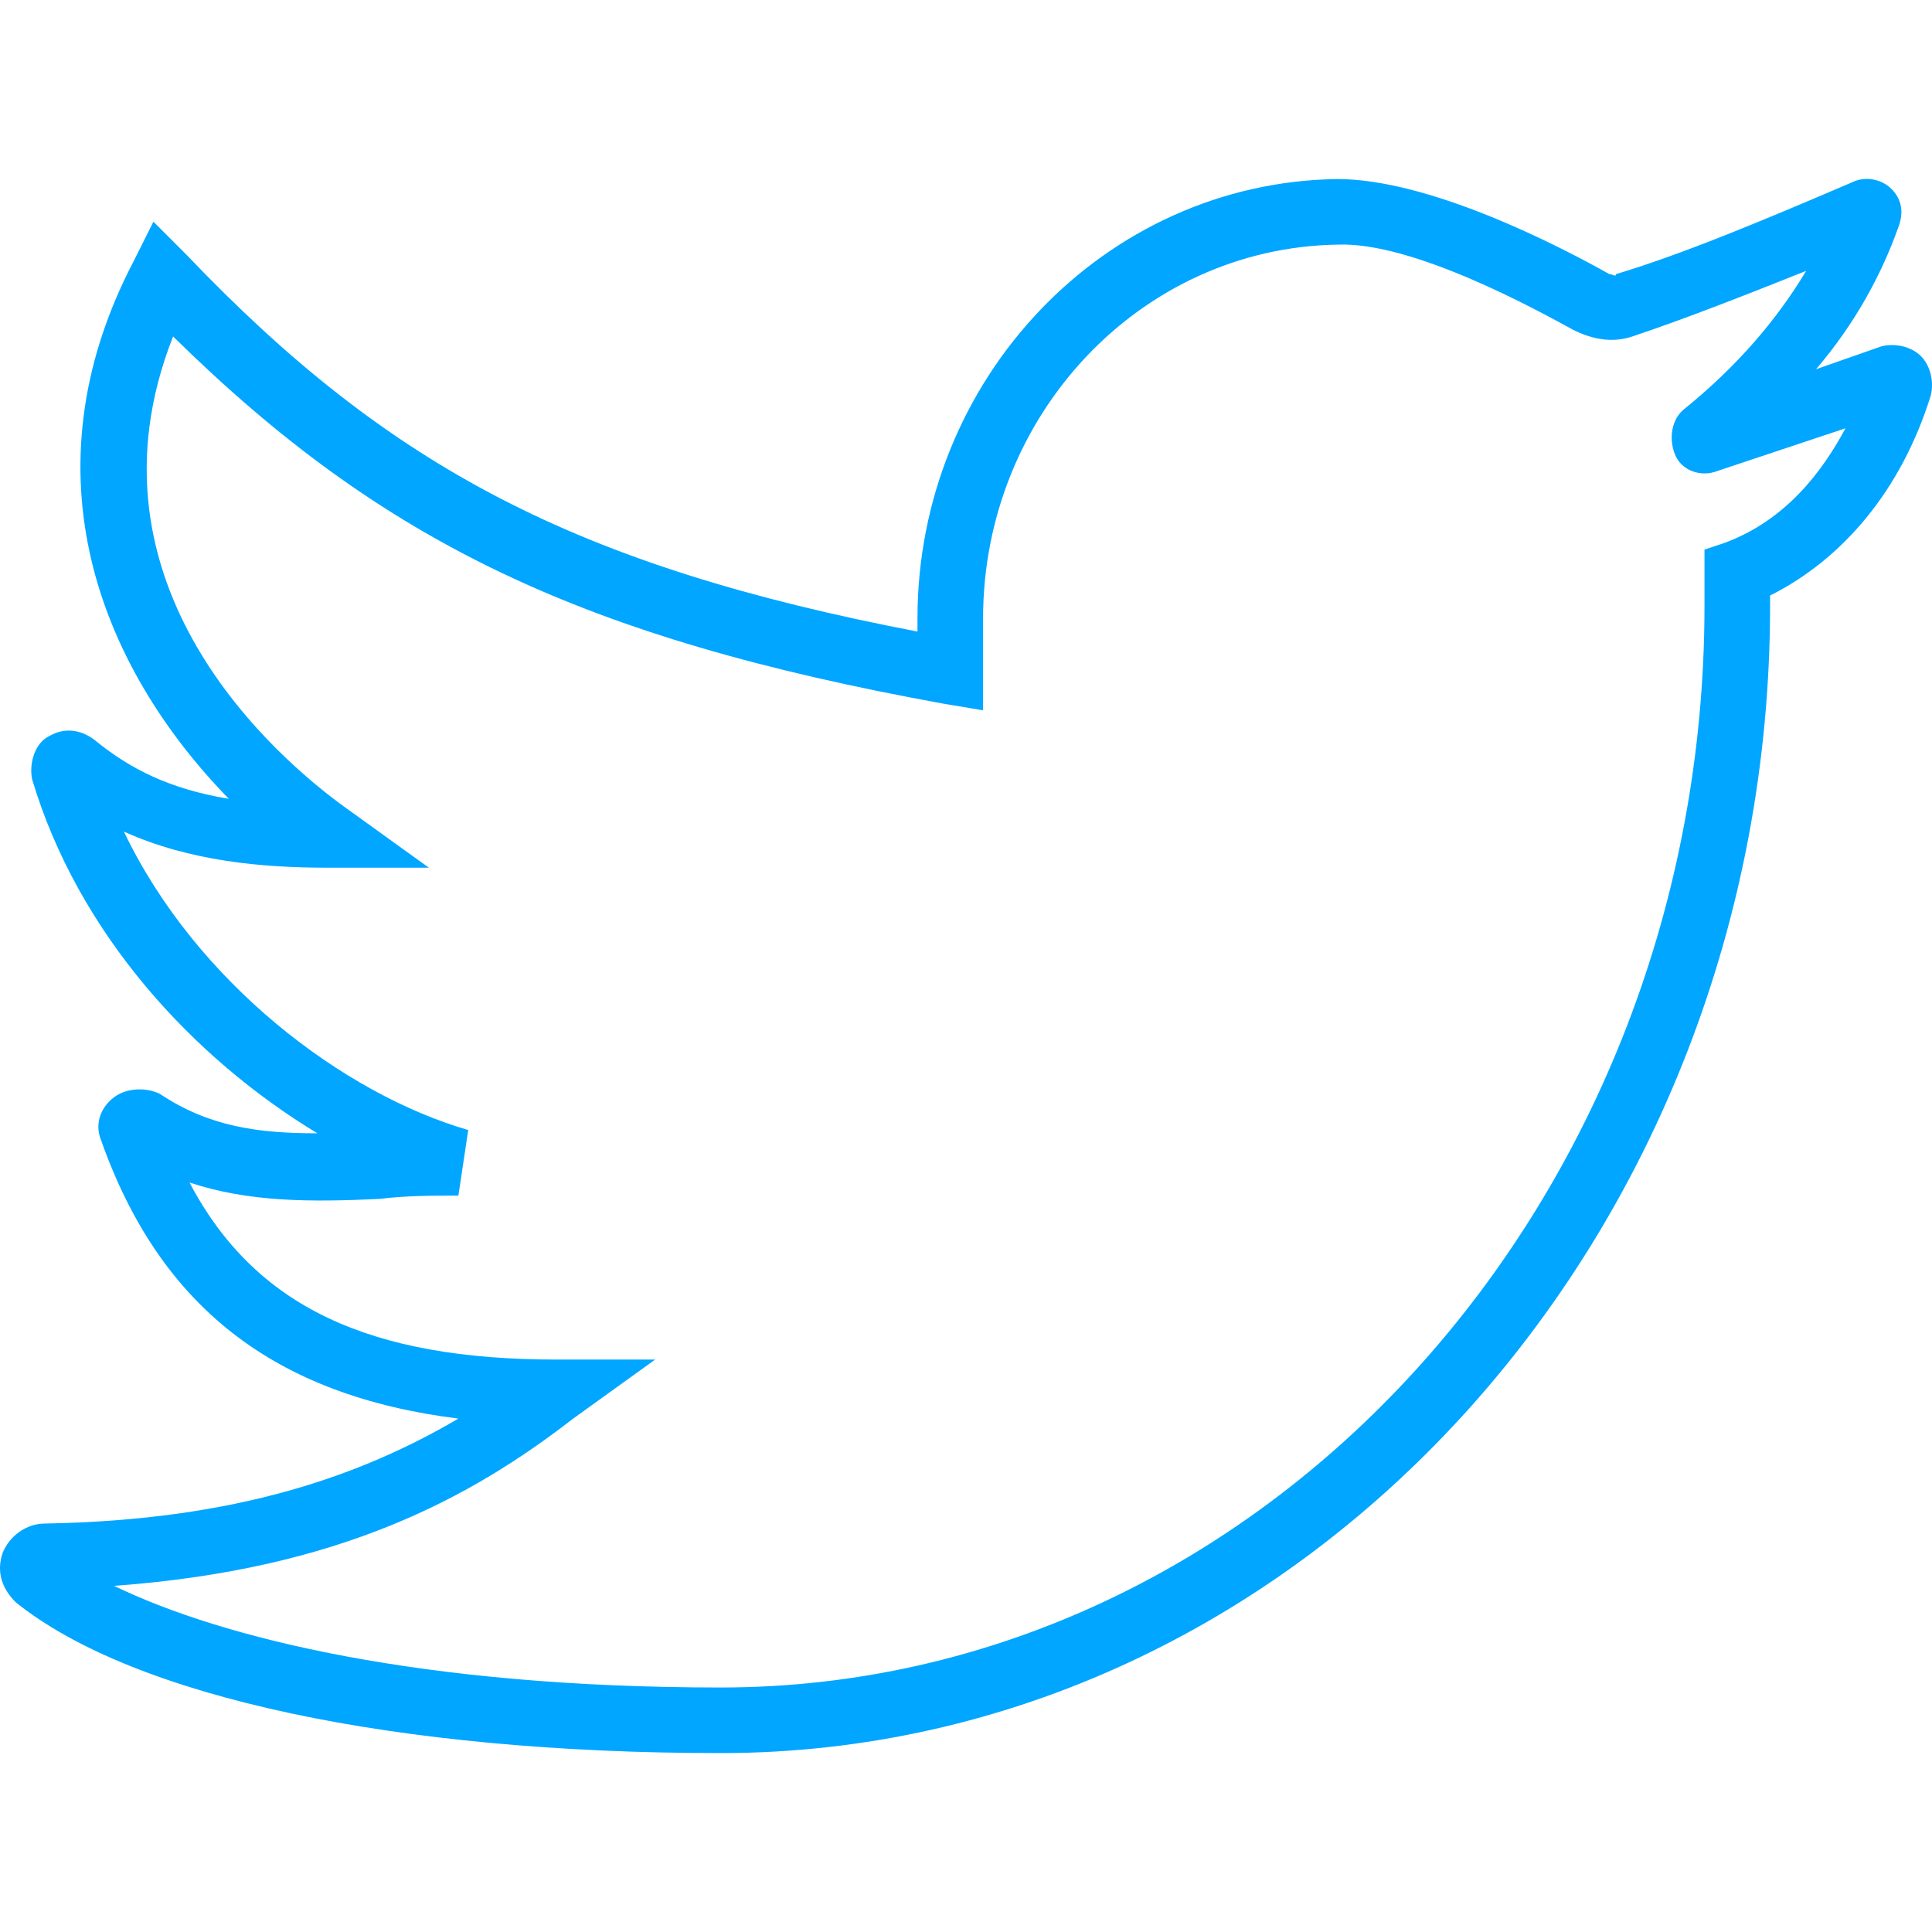
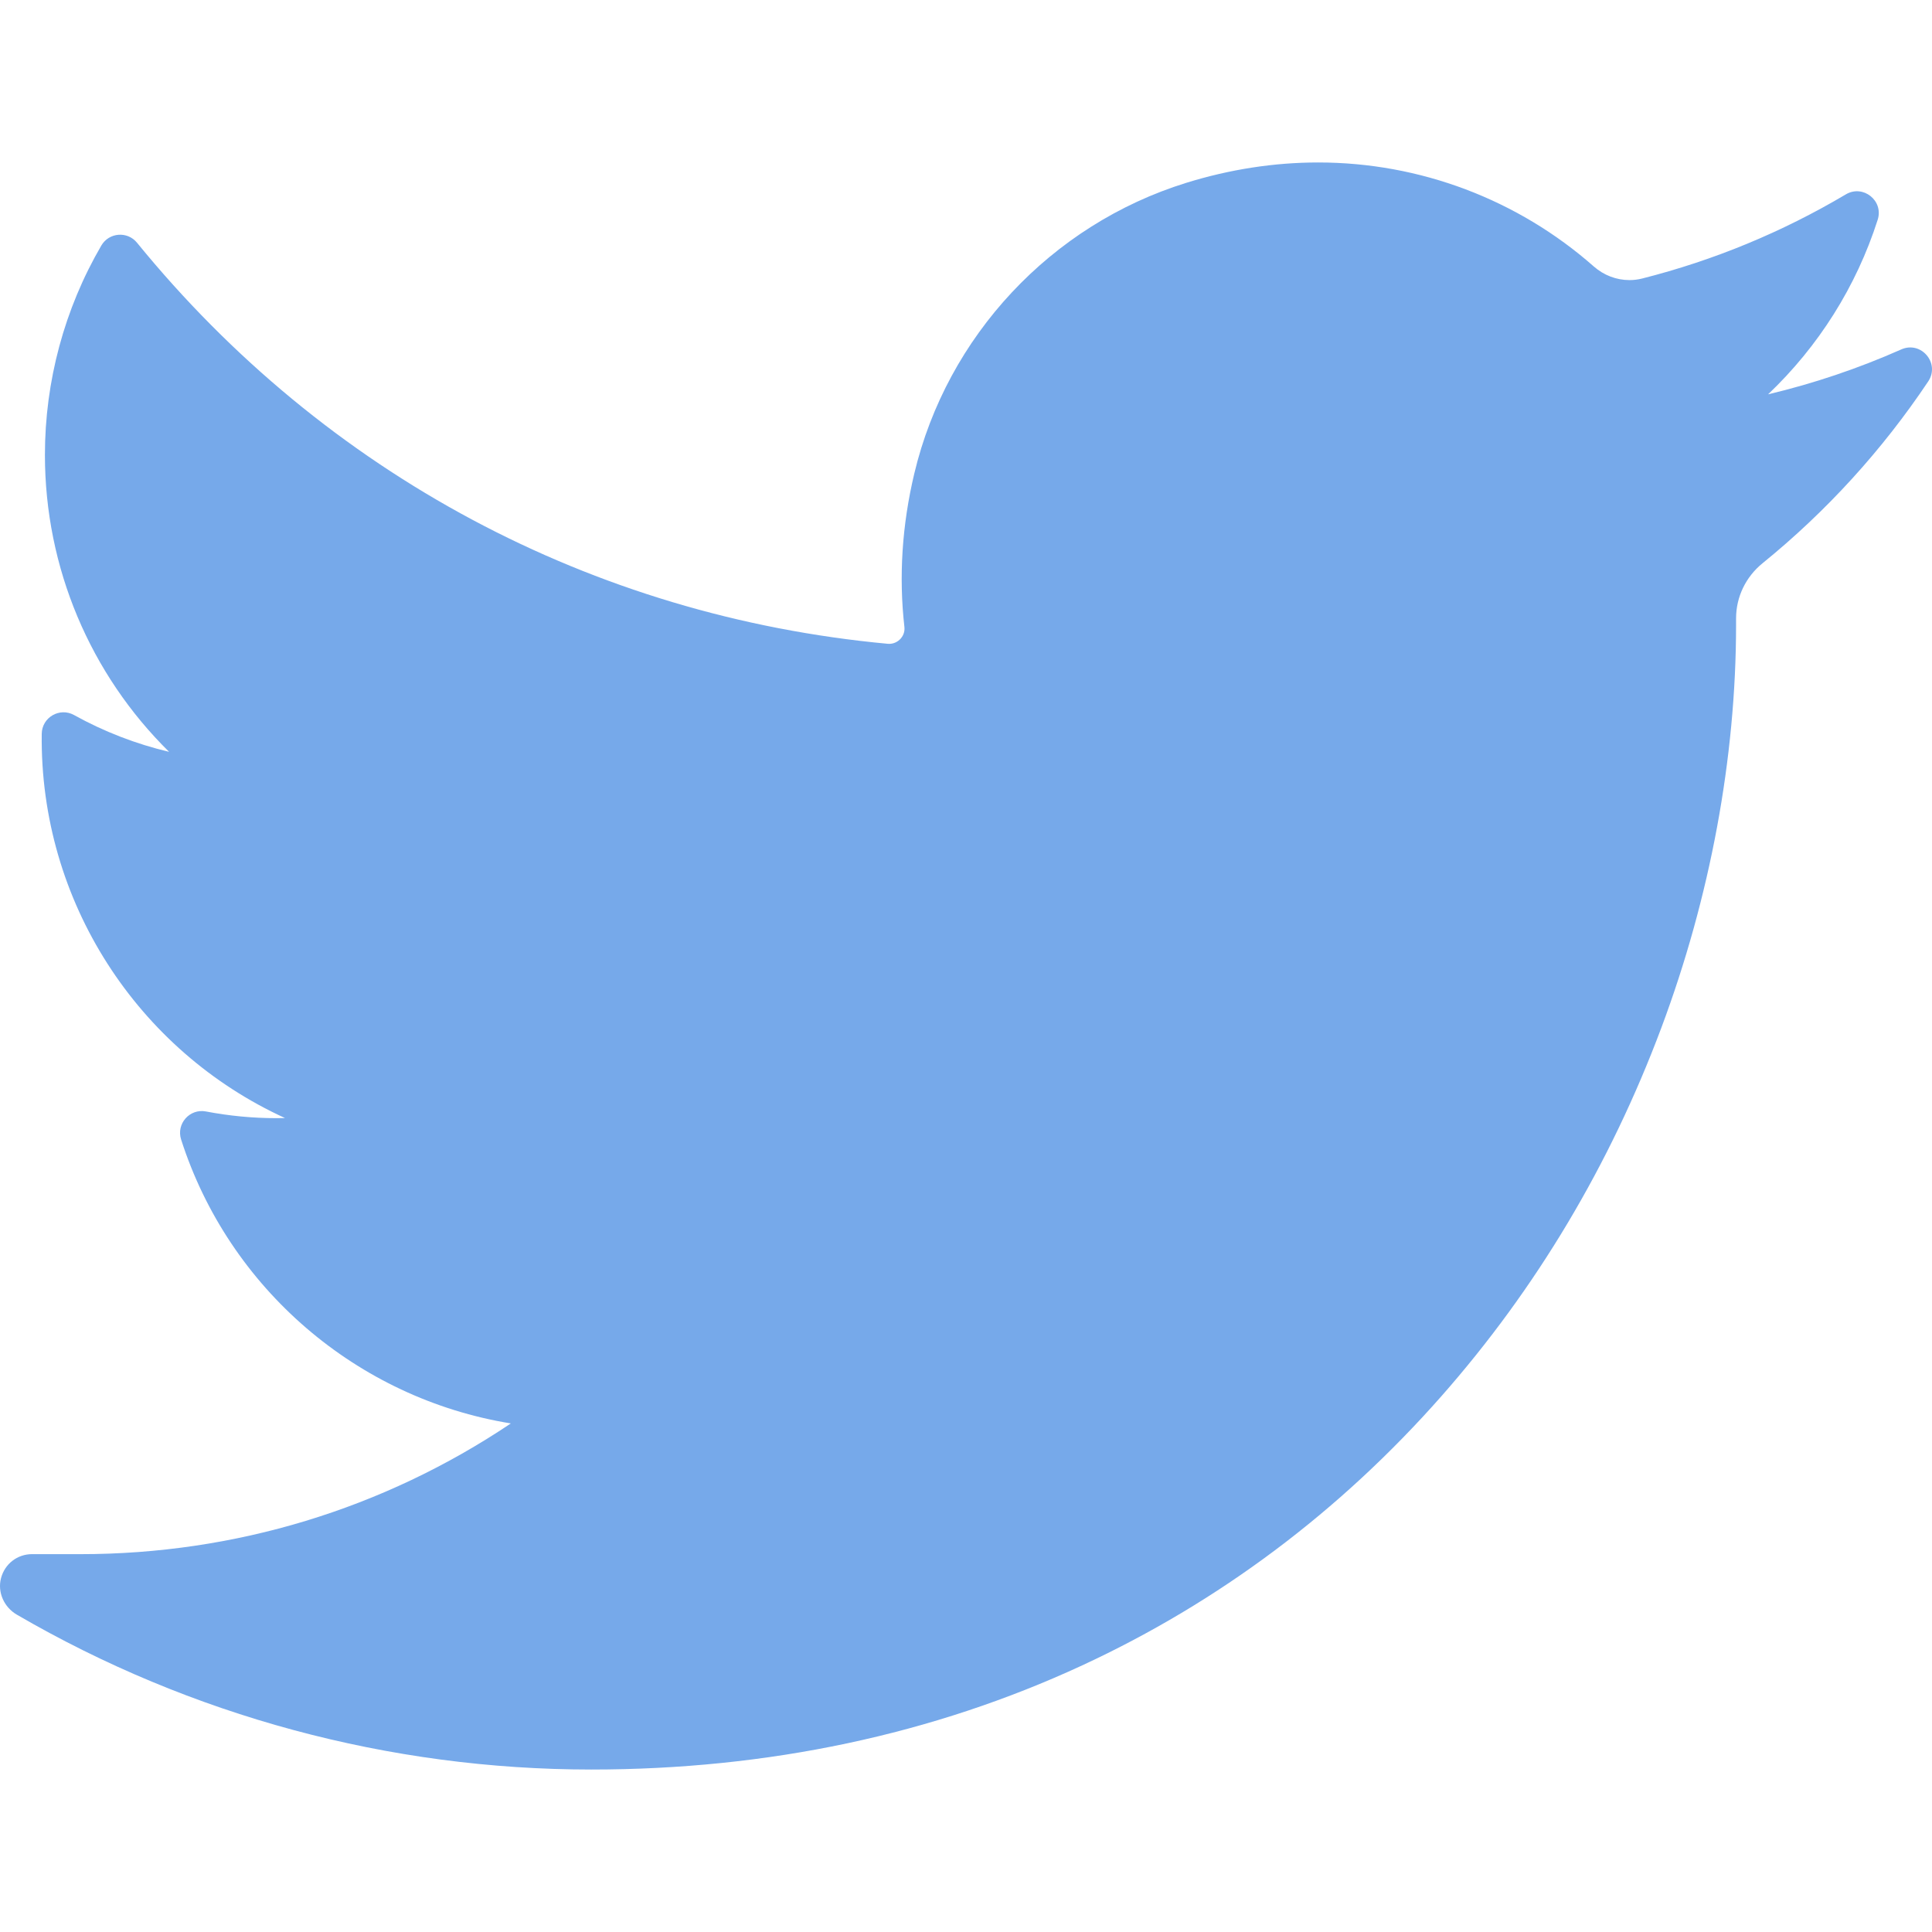
- <svg xmlns="http://www.w3.org/2000/svg" version="1.1" id="Layer_1" x="0px" y="0px" viewBox="0 0 511.271 511.271" style="enable-background:new 0 0 511.271 511.271;" xml:space="preserve" width="512px" height="512px">
-   <g>
-     <g>
-       <path d="M508.342,94.243c-2.603-2.603-6.942-3.471-10.414-2.603l-17.356,6.075c10.414-12.149,17.356-25.166,21.695-37.315    c1.736-4.339,0.868-7.81-1.736-10.414c-2.603-2.603-6.942-3.471-10.414-1.736c-24.298,10.414-45.125,19.092-62.481,24.298    c0,0.868-0.868,0-1.736,0c-13.885-7.81-47.729-25.166-72.027-25.166c-61.614,0.868-111.078,52.936-111.078,116.285v3.471    c-90.251-17.356-139.715-43.39-193.519-99.797L40.6,58.663l-5.207,10.414c-29.505,56.407-8.678,107.607,25.166,142.319    c-15.62-2.603-26.034-7.81-35.58-15.62c-3.471-2.603-7.81-3.471-12.149-0.868c-3.471,1.736-5.207,6.942-4.339,11.281    c12.149,40.786,42.522,73.763,75.498,93.722c-15.62,0-28.637-1.736-41.654-10.414c-3.471-1.736-8.678-1.736-12.149,0.868    s-5.207,6.942-3.471,11.281c15.62,44.258,45.993,67.688,94.59,73.763c-25.166,14.753-58.142,26.902-109.342,27.77    c-5.207,0-9.546,3.471-11.281,7.81c-1.736,5.207,0,9.546,3.471,13.017c31.241,25.166,100.664,39.919,186.576,39.919    c152.732,0,277.695-136.244,277.695-303.729v-2.603c19.092-9.546,34.712-27.77,42.522-52.936    C511.813,101.185,510.945,96.846,508.342,94.243z M456.274,143.707l-5.207,1.736v14.753    c0,157.939-117.153,286.373-260.339,286.373c-78.97,0-131.905-13.017-160.542-26.902c59.878-4.339,94.59-23.431,121.492-44.258    l21.695-15.62h-26.034c-49.464,0-79.837-13.885-97.193-46.861c15.62,5.207,32.108,5.207,50.332,4.339    c6.942-0.868,13.885-0.868,20.827-0.868l2.603-17.356c-32.976-9.546-72.027-39.051-91.119-78.969    c17.356,7.81,36.447,9.546,53.803,9.546h26.902L91.8,213.999c-18.224-13.017-72.027-59.01-45.993-124.963    c55.539,54.671,108.475,79.837,203.932,97.193l10.414,1.736v-24.298c0-53.803,41.654-98.061,93.722-98.929    c19.959-0.868,52.936,17.356,62.481,22.563c5.207,2.603,10.414,3.471,15.62,1.736c13.017-4.339,28.637-10.414,45.993-17.356    c-7.81,13.017-18.224,25.166-32.108,36.448c-3.471,2.603-4.339,7.81-2.603,12.149c1.736,4.339,6.942,6.075,11.281,4.339    l33.844-11.281C482.308,124.616,472.762,137.633,456.274,143.707z" fill="#00A6FF" />
-     </g>
-   </g>
+ <svg xmlns="http://www.w3.org/2000/svg" version="1.1" id="Layer_1" x="0px" y="0px" viewBox="0 0 410.155 410.155" style="enable-background:new 0 0 410.155 410.155;" xml:space="preserve">
+   <path style="fill:#76A9EA;" d="M403.632,74.18c-9.113,4.041-18.573,7.229-28.28,9.537c10.696-10.164,18.738-22.877,23.275-37.067  l0,0c1.295-4.051-3.105-7.554-6.763-5.385l0,0c-13.504,8.01-28.05,14.019-43.235,17.862c-0.881,0.223-1.79,0.336-2.702,0.336  c-2.766,0-5.455-1.027-7.57-2.891c-16.156-14.239-36.935-22.081-58.508-22.081c-9.335,0-18.76,1.455-28.014,4.325  c-28.672,8.893-50.795,32.544-57.736,61.724c-2.604,10.945-3.309,21.9-2.097,32.56c0.139,1.225-0.44,2.08-0.797,2.481  c-0.627,0.703-1.516,1.106-2.439,1.106c-0.103,0-0.209-0.005-0.314-0.015c-62.762-5.831-119.358-36.068-159.363-85.14l0,0  c-2.04-2.503-5.952-2.196-7.578,0.593l0,0C13.677,65.565,9.537,80.937,9.537,96.579c0,23.972,9.631,46.563,26.36,63.032  c-7.035-1.668-13.844-4.295-20.169-7.808l0,0c-3.06-1.7-6.825,0.485-6.868,3.985l0,0c-0.438,35.612,20.412,67.3,51.646,81.569  c-0.629,0.015-1.258,0.022-1.888,0.022c-4.951,0-9.964-0.478-14.898-1.421l0,0c-3.446-0.658-6.341,2.611-5.271,5.952l0,0  c10.138,31.651,37.39,54.981,70.002,60.278c-27.066,18.169-58.585,27.753-91.39,27.753l-10.227-0.006  c-3.151,0-5.816,2.054-6.619,5.106c-0.791,3.006,0.666,6.177,3.353,7.74c36.966,21.513,79.131,32.883,121.955,32.883  c37.485,0,72.549-7.439,104.219-22.109c29.033-13.449,54.689-32.674,76.255-57.141c20.09-22.792,35.8-49.103,46.692-78.201  c10.383-27.737,15.871-57.333,15.871-85.589v-1.346c-0.001-4.537,2.051-8.806,5.631-11.712c13.585-11.03,25.415-24.014,35.16-38.591  l0,0C411.924,77.126,407.866,72.302,403.632,74.18L403.632,74.18z" />
  <g>
</g>
  <g>
</g>
  <g>
</g>
  <g>
</g>
  <g>
</g>
  <g>
</g>
  <g>
</g>
  <g>
</g>
  <g>
</g>
  <g>
</g>
  <g>
</g>
  <g>
</g>
  <g>
</g>
  <g>
</g>
  <g>
</g>
</svg>
